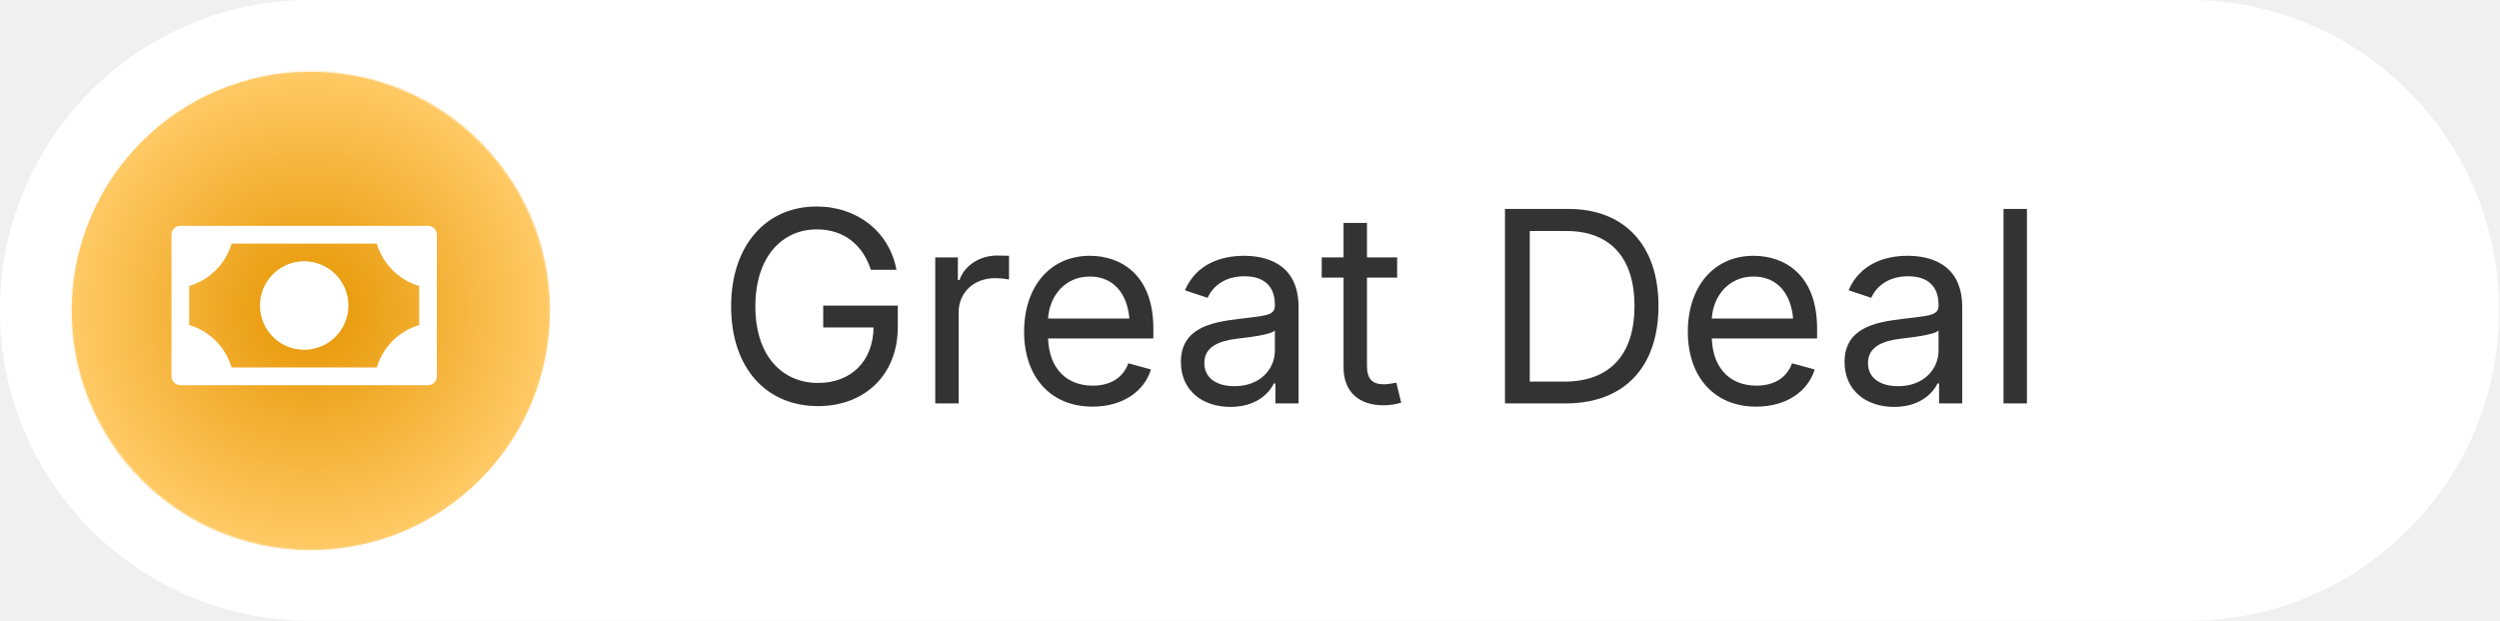
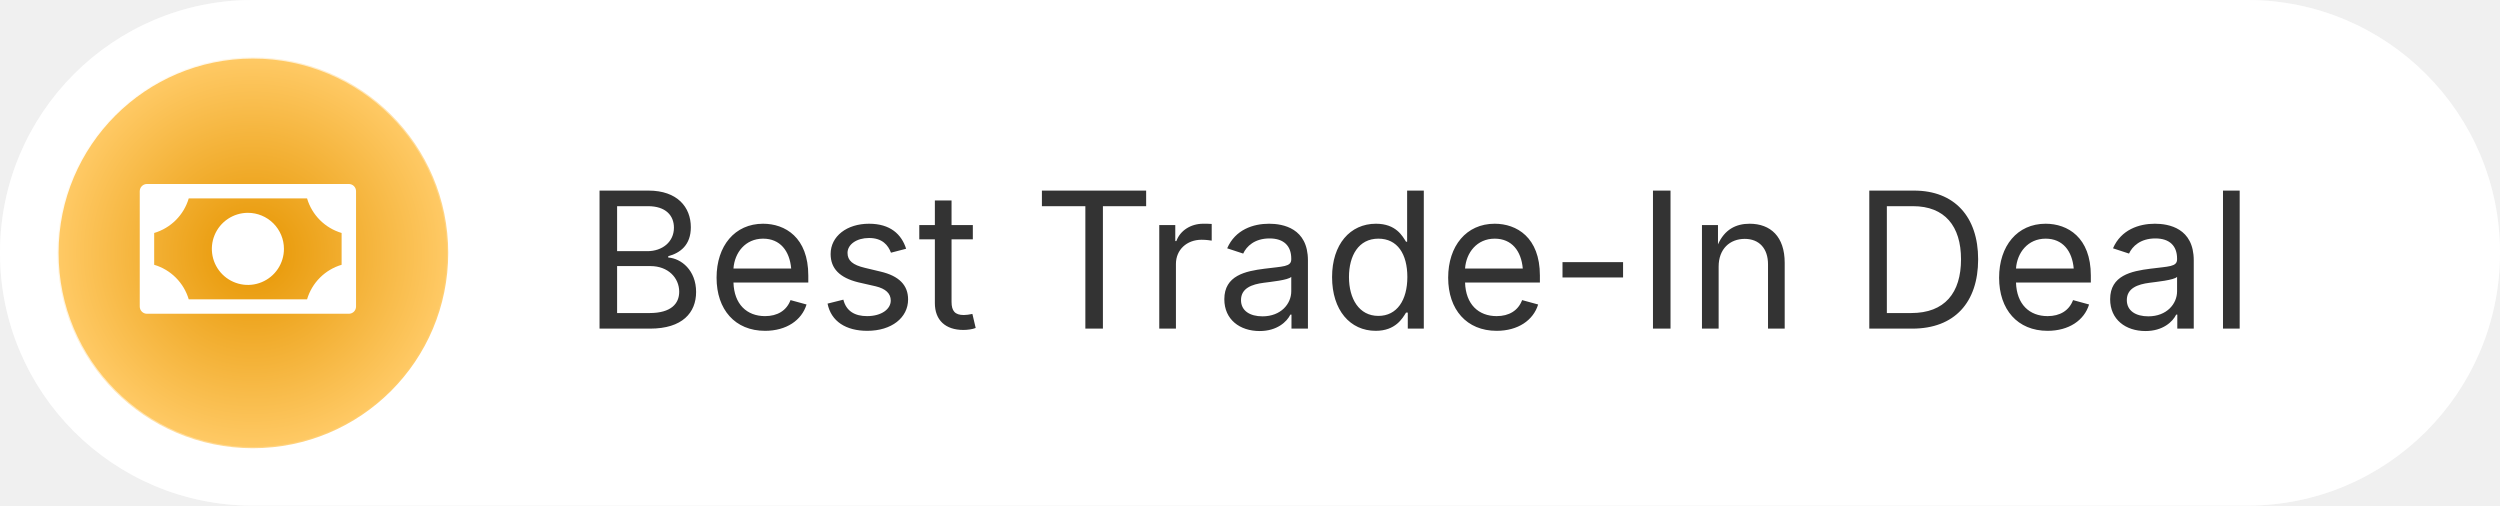
- <svg xmlns="http://www.w3.org/2000/svg" fill="none" height="36" viewBox="0 0 145 36" width="145">
-   <rect fill="white" height="36" rx="18" width="145" />
-   <rect height="35" rx="17.5" stroke="white" stroke-opacity="0.4" width="144" x="0.5" y="0.5" />
+ <svg xmlns="http://www.w3.org/2000/svg" fill="none" height="36" viewBox="0 0 178 36" width="178">
+   <rect fill="white" height="36" rx="18" width="178" />
+   <rect height="35" rx="17.5" stroke="white" stroke-opacity="0.4" width="177" x="0.5" y="0.5" />
  <circle cx="18" cy="18" fill="url(#paint0_radial_1023_7333)" r="13.914" stroke="url(#paint1_linear_1023_7333)" stroke-width="0.171" />
  <path d="M20.217 17.72C20.217 18.228 20.066 18.724 19.784 19.146C19.502 19.568 19.101 19.897 18.632 20.091C18.163 20.286 17.647 20.337 17.149 20.237C16.652 20.138 16.194 19.894 15.835 19.535C15.476 19.176 15.232 18.719 15.133 18.221C15.034 17.723 15.085 17.207 15.279 16.738C15.473 16.269 15.802 15.868 16.224 15.586C16.646 15.304 17.143 15.153 17.65 15.153C18.331 15.153 18.984 15.424 19.465 15.905C19.946 16.387 20.217 17.039 20.217 17.72ZM25.35 13.613V21.827C25.35 21.963 25.296 22.093 25.2 22.19C25.104 22.286 24.973 22.34 24.837 22.34H10.463C10.327 22.34 10.197 22.286 10.101 22.19C10.004 22.093 9.95 21.963 9.95 21.827V13.613C9.95 13.477 10.004 13.347 10.101 13.25C10.197 13.154 10.327 13.1 10.463 13.1H24.837C24.973 13.1 25.104 13.154 25.2 13.25C25.296 13.347 25.35 13.477 25.35 13.613ZM24.323 16.588C23.741 16.415 23.21 16.1 22.78 15.67C22.351 15.24 22.035 14.71 21.863 14.127H13.438C13.265 14.71 12.95 15.24 12.52 15.67C12.09 16.1 11.56 16.415 10.977 16.588V18.853C11.56 19.025 12.09 19.34 12.52 19.77C12.95 20.2 13.265 20.73 13.438 21.313H21.863C22.035 20.73 22.351 20.2 22.78 19.77C23.21 19.34 23.741 19.025 24.323 18.853V16.588Z" fill="white" />
-   <text fill="#333333" font-family="Inter, 'Segoe UI', Arial, sans-serif" font-size="15.5" font-weight="400" x="41.5" y="23.4">Great Deal</text>
+   <text fill="#333333" font-family="Inter, 'Segoe UI', Arial, sans-serif" font-size="13.5" font-weight="400" letter-spacing="0" x="41.5" y="23.4">Best Trade-In Deal</text>
  <defs>
    <radialGradient cx="0" cy="0" gradientTransform="translate(18 18) rotate(90) scale(14)" gradientUnits="userSpaceOnUse" id="paint0_radial_1023_7333" r="1">
      <stop stop-color="#E69500" />
      <stop offset="1" stop-color="#FFCA66" />
    </radialGradient>
    <linearGradient gradientUnits="userSpaceOnUse" id="paint1_linear_1023_7333" x1="4.54" x2="37.532" y1="9.939" y2="36.007">
      <stop stop-color="white" />
      <stop offset="0.734" stop-color="white" stop-opacity="0" />
    </linearGradient>
  </defs>
</svg>
